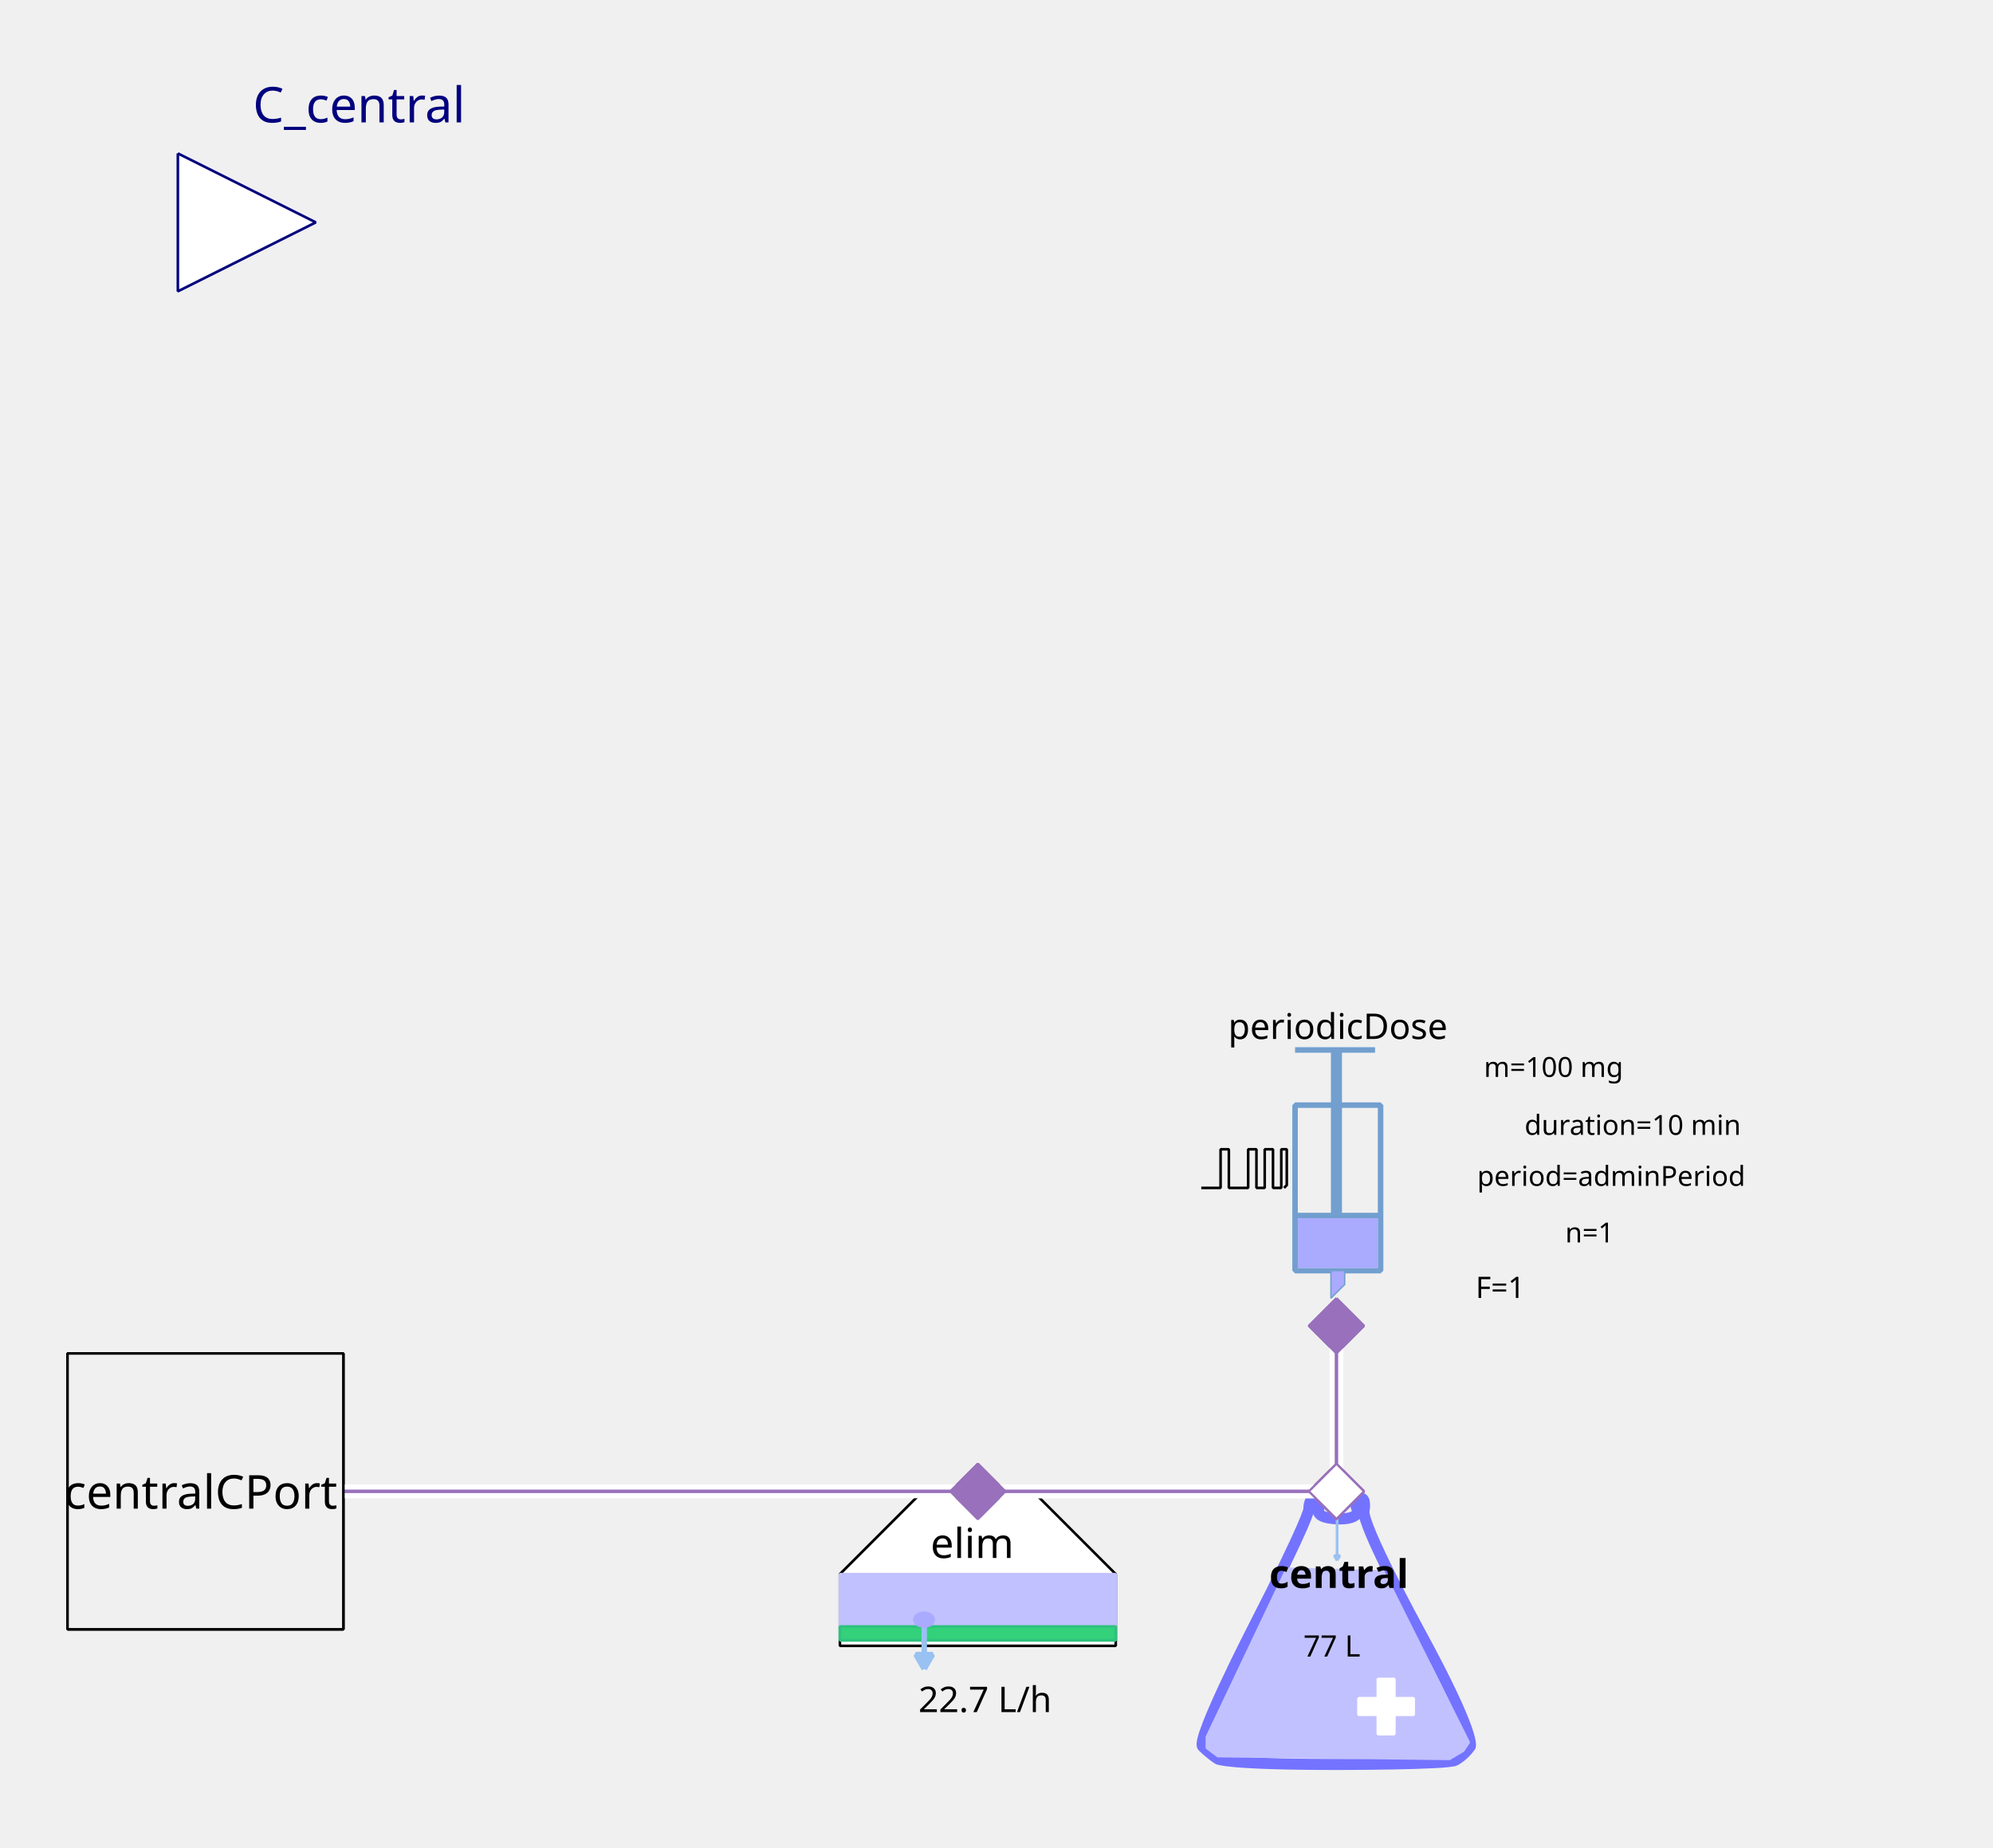
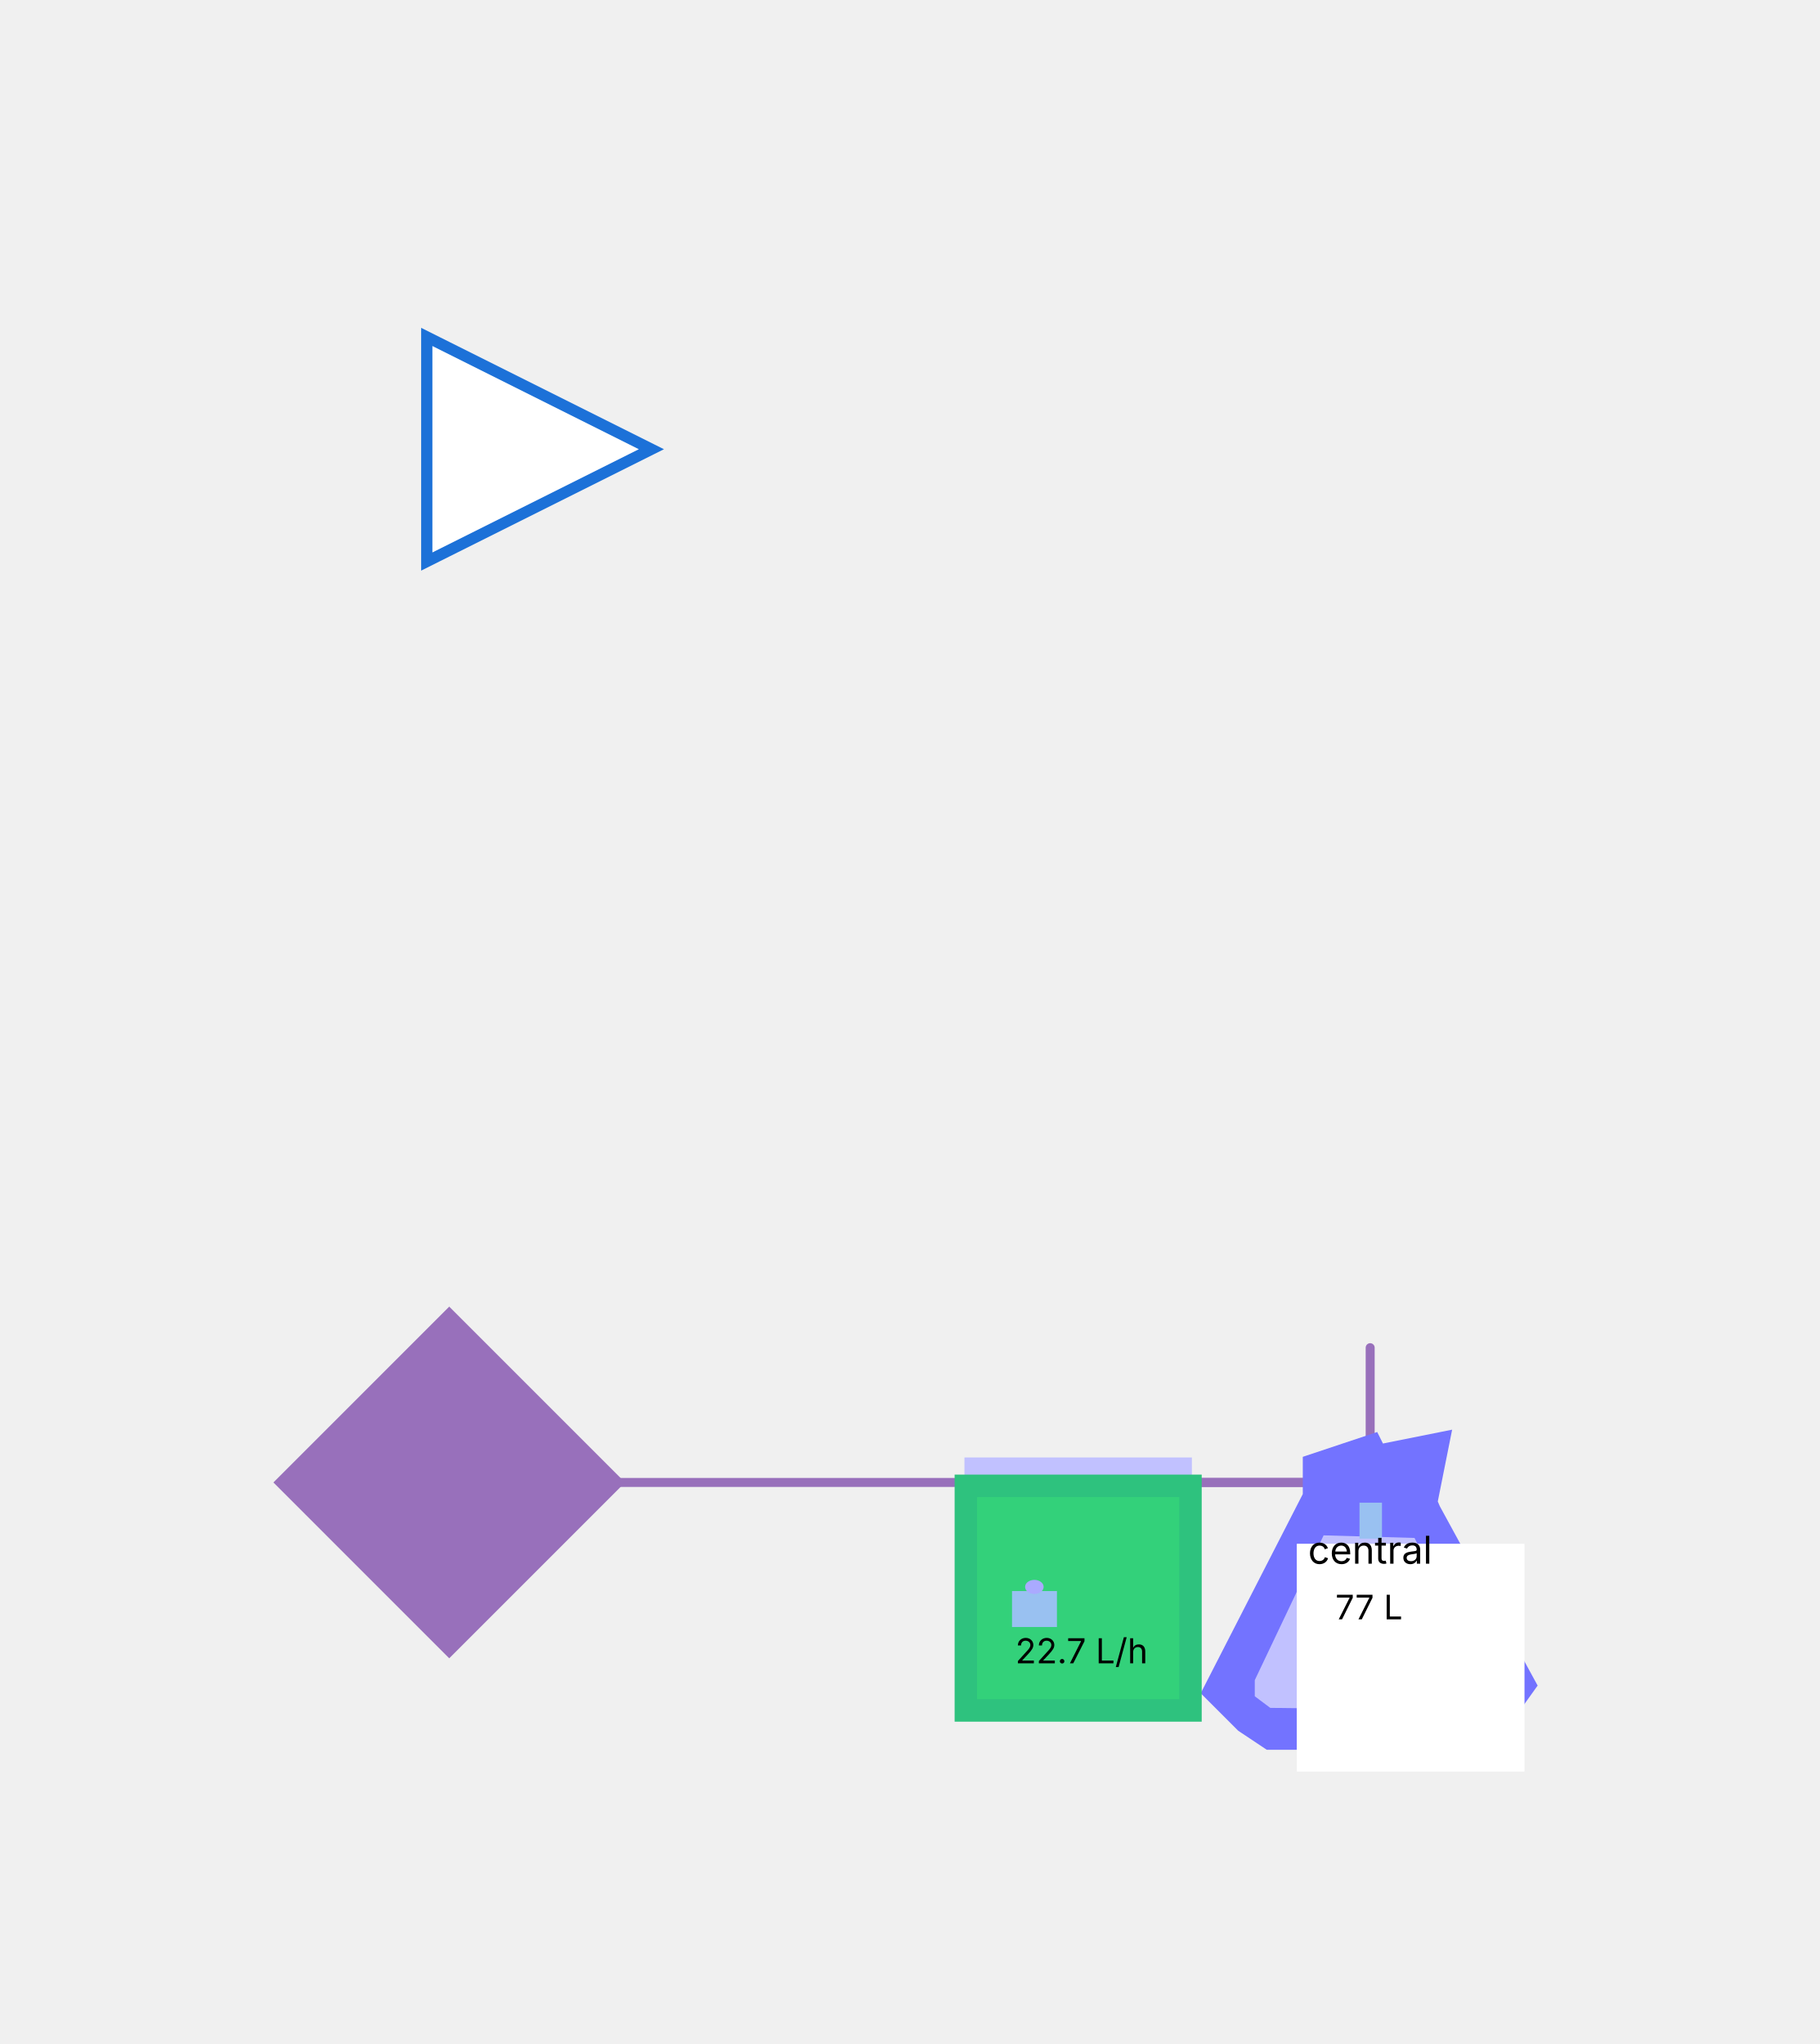
- <svg xmlns="http://www.w3.org/2000/svg" width="203.2mm" height="188.383mm" viewBox="0 0 576 534" version="1.2" baseProfile="tiny">
-   <defs>
- </defs>
-   <g fill="none" stroke="black" stroke-width="1" fill-rule="evenodd" stroke-linecap="square" stroke-linejoin="bevel">
-     <g fill="none" stroke="#7373ff" stroke-opacity="1" stroke-width="8" stroke-linecap="butt" stroke-linejoin="miter" stroke-miterlimit="1" transform="matrix(0.398625,0,0,-0.398625,385.849,470.862)" font-family="Sans" font-size="10" font-weight="400" font-style="normal">
-       <path vector-effect="none" fill-rule="evenodd" d="M-19,87 C-19,87 -19,80 -60,0 C-60,0 -101,-80 -96,-85 C-96,-85 -91,-90 -85,-94 C-85,-94 -79,-98 1,-98 C1,-98 81,-98 87,-95 C87,-95 93,-92 98,-85 C98,-85 103,-78 61,-1 C61,-1 19,76 21,86 C21,86 23,96 18,95 C18,95 13,94 16,87 C16,87 19,80 3,80 C3,80 -13,80 -12,86 C-12,86 -11,92 -12,94 C-12,94 -13,96 -16,95 C-16,95 -19,94 -19,87 " />
-     </g>
-     <g fill="#c1c1ff" fill-opacity="1" stroke="#c1c1ff" stroke-opacity="1" stroke-width="1.75" stroke-linecap="butt" stroke-linejoin="miter" stroke-miterlimit="1" transform="matrix(0.398625,0,0,-0.398625,385.849,481.227)" font-family="Sans" font-size="10" font-weight="400" font-style="normal">
-       <path vector-effect="none" fill-rule="evenodd" d="M-35,70 L-93,-52 L-93,-60 L-85,-66 L83,-68 L93,-62 L97,-56 L35,68 L-35,70" />
-     </g>
-     <g fill="#ffffff" fill-opacity="1" stroke="#ffffff" stroke-opacity="1" stroke-width="1" stroke-linecap="butt" stroke-linejoin="miter" stroke-miterlimit="1" transform="matrix(0.398625,0,0,0.398625,400.598,493.185)" font-family="Sans" font-size="10" font-weight="400" font-style="normal">
-       <rect vector-effect="non-scaling-stroke" x="-6" y="-20" width="12" height="40" />
-     </g>
-     <g fill="#ffffff" fill-opacity="1" stroke="#ffffff" stroke-opacity="1" stroke-width="1" stroke-linecap="butt" stroke-linejoin="miter" stroke-miterlimit="1" transform="matrix(0,0.398625,-0.398625,0,400.598,493.185)" font-family="Sans" font-size="10" font-weight="400" font-style="normal">
-       <rect vector-effect="non-scaling-stroke" x="-6" y="-20" width="12" height="40" />
-     </g>
-     <g fill="none" stroke="#99c1f1" stroke-opacity="1" stroke-width="2" stroke-linecap="butt" stroke-linejoin="miter" stroke-miterlimit="1" transform="matrix(0.398625,0,0,-0.398625,386.435,444.565)" font-family="Sans" font-size="10" font-weight="400" font-style="normal">
-       <path vector-effect="none" fill-rule="evenodd" d="M0,16 L0,-16" />
-     </g>
-     <g fill="#99c1f1" fill-opacity="1" stroke="#99c1f1" stroke-opacity="1" stroke-width="2" stroke-linecap="butt" stroke-linejoin="miter" stroke-miterlimit="1" transform="matrix(0.398625,0,0,-0.398625,386.435,444.565)" font-family="Sans" font-size="10" font-weight="400" font-style="normal">
-       <path vector-effect="none" fill-rule="evenodd" d="M0,-16 L2,-12.536 L-2,-12.536 L0,-16" />
-     </g>
-     <g fill="none" stroke="#000000" stroke-opacity="1" stroke-width="1" stroke-linecap="butt" stroke-linejoin="miter" stroke-miterlimit="1" transform="matrix(1,0,0,1,386.248,454.917)" font-family="Noto Sans" font-size="11.389" font-weight="700" font-style="normal">
-       <text fill="#000000" fill-opacity="1" stroke="none" xml:space="preserve" x="-19.438" y="4" font-family="Noto Sans" font-size="11.389" font-weight="700" font-style="normal">central</text>
-     </g>
-     <g fill="none" stroke="#000000" stroke-opacity="1" stroke-width="1" stroke-linecap="butt" stroke-linejoin="miter" stroke-miterlimit="1" transform="matrix(1,0,0,1,385.849,475.247)" font-family="Noto Sans" font-size="8.542" font-weight="400" font-style="normal">
-       <text fill="#000000" fill-opacity="1" stroke="none" xml:space="preserve" x="-0.918" y="3.5" font-family="Noto Sans" font-size="8.542" font-weight="400" font-style="normal" text-anchor="middle">77 L</text>
-     </g>
-     <g fill="#ffffff" fill-opacity="1" stroke="#9870bb" stroke-opacity="1" stroke-width="8" stroke-linecap="butt" stroke-linejoin="miter" stroke-miterlimit="1" transform="matrix(0.079725,0,0,-0.079725,386.248,431)" font-family="Sans" font-size="10" font-weight="400" font-style="normal">
-       <path vector-effect="none" fill-rule="evenodd" d="M-100,0 L0,100 L100,0 L0,-100 L-100,0" />
-     </g>
-     <g fill="#ffffff" fill-opacity="1" stroke="#000000" stroke-opacity="1" stroke-width="1" stroke-linecap="butt" stroke-linejoin="miter" stroke-miterlimit="1" transform="matrix(0.398625,0,0,-0.398625,282.605,470.862)" font-family="Sans" font-size="10" font-weight="400" font-style="normal">
-       <path vector-effect="non-scaling-stroke" fill-rule="evenodd" d="M-40,100 L40,100 L100,40 L100,-12 L80,-12 L-76,-12 L-100,-12 L-100,40 L-100,40 L-40,100" />
-     </g>
-     <g fill="none" stroke="#000000" stroke-opacity="1" stroke-width="1" stroke-linecap="butt" stroke-linejoin="miter" stroke-miterlimit="1" transform="matrix(1,0,0,1,281.011,445.749)" font-family="Noto Sans" font-size="11.959" font-weight="400" font-style="normal">
-       <text fill="#000000" fill-opacity="1" stroke="none" xml:space="preserve" x="-12.078" y="4.5" font-family="Noto Sans" font-size="11.959" font-weight="400" font-style="normal">elim</text>
-     </g>
-     <g fill="#c1c1ff" fill-opacity="1" stroke="#c1c1ff" stroke-opacity="1" stroke-width="1" stroke-linecap="butt" stroke-linejoin="miter" stroke-miterlimit="1" transform="matrix(0.398625,0,0,0.398625,282.605,462.491)" font-family="Sans" font-size="10" font-weight="400" font-style="normal">
-       <rect vector-effect="non-scaling-stroke" x="-100" y="-19" width="200" height="38" />
-     </g>
-     <g fill="#33d17a" fill-opacity="1" stroke="#2ec27e" stroke-opacity="1" stroke-width="2" stroke-linecap="butt" stroke-linejoin="miter" stroke-miterlimit="1" transform="matrix(0.398625,0,0,0.398625,282.605,472.058)" font-family="Sans" font-size="10" font-weight="400" font-style="normal">
-       <rect x="-100" y="-5" width="200" height="10" />
-     </g>
-     <g fill="none" stroke="#99c1f1" stroke-opacity="1" stroke-width="4" stroke-linecap="butt" stroke-linejoin="miter" stroke-miterlimit="1" transform="matrix(0.398625,0,0,-0.398625,267.108,475.933)" font-family="Sans" font-size="10" font-weight="400" font-style="normal">
-       <path vector-effect="none" fill-rule="evenodd" d="M0,16 L0,-16" />
-     </g>
-     <g fill="#99c1f1" fill-opacity="1" stroke="#99c1f1" stroke-opacity="1" stroke-width="4" stroke-linecap="butt" stroke-linejoin="miter" stroke-miterlimit="1" transform="matrix(0.398625,0,0,-0.398625,267.108,475.933)" font-family="Sans" font-size="10" font-weight="400" font-style="normal">
-       <path vector-effect="none" fill-rule="evenodd" d="M0,-16 L6,-5.608 L-6,-5.608 L0,-16" />
-     </g>
-     <g fill="#aaaaff" fill-opacity="1" stroke="#aaaaff" stroke-opacity="1" stroke-width="1" stroke-linecap="butt" stroke-linejoin="miter" stroke-miterlimit="1" transform="matrix(0.398625,0,0,-0.398625,267.059,468.072)" font-family="Sans" font-size="10" font-weight="400" font-style="normal">
-       <path vector-effect="non-scaling-stroke" fill-rule="evenodd" d="M7,0 C7,-2.761 3.866,-5 0,-5 C-3.866,-5 -7,-2.761 -7,0 C-7,2.761 -3.866,5 0,5 C3.866,5 7,2.761 7,0 " />
-     </g>
-     <g fill="none" stroke="#000000" stroke-opacity="1" stroke-width="1" stroke-linecap="butt" stroke-linejoin="miter" stroke-miterlimit="1" transform="matrix(1,0,0,1,283.801,490.794)" font-family="Noto Sans" font-size="10.25" font-weight="400" font-style="normal">
-       <text fill="#000000" fill-opacity="1" stroke="none" xml:space="preserve" x="0.893" y="4" font-family="Noto Sans" font-size="10.25" font-weight="400" font-style="normal" text-anchor="middle">22.7 L/h</text>
-     </g>
-     <g fill="#9870bb" fill-opacity="1" stroke="#9870bb" stroke-opacity="1" stroke-width="8" stroke-linecap="butt" stroke-linejoin="miter" stroke-miterlimit="1" transform="matrix(0.079725,0,0,-0.079725,282.605,431)" font-family="Sans" font-size="10" font-weight="400" font-style="normal">
-       <path vector-effect="none" fill-rule="evenodd" d="M-100,0 L0,100 L100,0 L0,-100 L-100,0" />
-     </g>
-     <g fill="none" stroke="#729fcf" stroke-opacity="1" stroke-width="4" stroke-linecap="butt" stroke-linejoin="miter" stroke-miterlimit="1" transform="matrix(0.398625,0,0,0.398625,379.072,345.694)" font-family="Sans" font-size="10" font-weight="400" font-style="normal">
-       <rect x="-12" y="-66" width="62" height="120" />
-     </g>
-     <g fill="none" stroke="#729fcf" stroke-opacity="1" stroke-width="8" stroke-linecap="butt" stroke-linejoin="miter" stroke-miterlimit="1" transform="matrix(0.398625,0,0,-0.398625,386.248,311.811)" font-family="Sans" font-size="10" font-weight="400" font-style="normal">
-       <path vector-effect="none" fill-rule="evenodd" d="M0,21 L0,-99" />
-     </g>
-     <g fill="none" stroke="#729fcf" stroke-opacity="1" stroke-width="4" stroke-linecap="butt" stroke-linejoin="miter" stroke-miterlimit="1" transform="matrix(0.398625,0,0,-0.398625,385.849,303.44)" font-family="Sans" font-size="10" font-weight="400" font-style="normal">
-       <path vector-effect="none" fill-rule="evenodd" d="M-29,0 L29,0" />
-     </g>
-     <g fill="none" stroke="#729fcf" stroke-opacity="1" stroke-width="4" stroke-linecap="butt" stroke-linejoin="miter" stroke-miterlimit="1" transform="matrix(0.398625,0,0,-0.398625,386.646,351.275)" font-family="Sans" font-size="10" font-weight="400" font-style="normal">
-       <path vector-effect="none" fill-rule="evenodd" d="M-31,0 L31,0" />
-     </g>
-     <g fill="#aaaaff" fill-opacity="1" stroke="none" transform="matrix(0.398625,0,0,0.398625,386.646,359.248)" font-family="Sans" font-size="10" font-weight="400" font-style="normal">
-       <rect vector-effect="non-scaling-stroke" x="-29" y="-18" width="58" height="36" />
-     </g>
-     <g fill="none" stroke="#000000" stroke-opacity="1" stroke-width="1" stroke-linecap="butt" stroke-linejoin="miter" stroke-miterlimit="1" transform="matrix(1,0,0,1,385.849,296.265)" font-family="Noto Sans" font-size="10.25" font-weight="400" font-style="normal">
-       <text fill="#000000" fill-opacity="1" stroke="none" xml:space="preserve" x="-30.891" y="4" font-family="Noto Sans" font-size="10.25" font-weight="400" font-style="normal">periodicDose</text>
-     </g>
-     <g fill="#aaaaff" fill-opacity="1" stroke="#729fcf" stroke-opacity="1" stroke-width="1" stroke-linecap="butt" stroke-linejoin="miter" stroke-miterlimit="1" transform="matrix(0.398625,0,0,-0.398625,385.45,371.206)" font-family="Sans" font-size="10" font-weight="400" font-style="normal">
-       <path vector-effect="none" fill-rule="evenodd" d="M-2,10 L-2,-10 L8,0 L8,10 L-2,10" />
-     </g>
-     <g fill="none" stroke="#000000" stroke-opacity="1" stroke-width="1" stroke-linecap="butt" stroke-linejoin="miter" stroke-miterlimit="1" transform="matrix(1,0,0,1,489.491,308.224)" font-family="Noto Sans" font-size="8" font-weight="400" font-style="normal">
-       <text fill="#000000" fill-opacity="1" stroke="none" xml:space="preserve" x="-40.495" y="3" font-family="Noto Sans" font-size="8" font-weight="400" font-style="normal" text-anchor="middle">m=100 mg</text>
-     </g>
-     <g fill="none" stroke="#000000" stroke-opacity="1" stroke-width="1" stroke-linecap="butt" stroke-linejoin="miter" stroke-miterlimit="1" transform="matrix(1,0,0,1,491.086,339.715)" font-family="Noto Sans" font-size="8" font-weight="400" font-style="normal">
-       <text fill="#000000" fill-opacity="1" stroke="none" xml:space="preserve" x="-64.172" y="3" font-family="Noto Sans" font-size="8" font-weight="400" font-style="normal">period=adminPeriod</text>
-     </g>
-     <g fill="none" stroke="#000000" stroke-opacity="1" stroke-width="1" stroke-linecap="butt" stroke-linejoin="miter" stroke-miterlimit="1" transform="matrix(1,0,0,1,489.491,324.966)" font-family="Noto Sans" font-size="8" font-weight="400" font-style="normal">
-       <text fill="#000000" fill-opacity="1" stroke="none" xml:space="preserve" x="-17.615" y="3" font-family="Noto Sans" font-size="8" font-weight="400" font-style="normal" text-anchor="middle">duration=10 min</text>
-     </g>
-     <g fill="none" stroke="#000000" stroke-opacity="1" stroke-width="1" stroke-linecap="butt" stroke-linejoin="miter" stroke-miterlimit="1" transform="matrix(1,0,0,1,490.687,356.059)" font-family="Noto Sans" font-size="8" font-weight="400" font-style="normal">
-       <text fill="#000000" fill-opacity="1" stroke="none" xml:space="preserve" x="-31.282" y="3" font-family="Noto Sans" font-size="8" font-weight="400" font-style="normal" text-anchor="middle">n=1</text>
-     </g>
-     <g fill="none" stroke="#000000" stroke-opacity="1" stroke-width="1" stroke-linecap="butt" stroke-linejoin="miter" stroke-miterlimit="1" transform="matrix(1,0,0,1,475.938,371.605)" font-family="Noto Sans" font-size="8.542" font-weight="400" font-style="normal">
-       <text fill="#000000" fill-opacity="1" stroke="none" xml:space="preserve" x="-42.353" y="3.5" font-family="Noto Sans" font-size="8.542" font-weight="400" font-style="normal" text-anchor="middle">F=1</text>
-     </g>
-     <g fill="none" stroke="#000000" stroke-opacity="1" stroke-width="1" stroke-linecap="butt" stroke-linejoin="miter" stroke-miterlimit="1" transform="matrix(0.398625,0,0,-0.398625,359.54,337.804)" font-family="Sans" font-size="10" font-weight="400" font-style="normal">
-       <path vector-effect="non-scaling-stroke" fill-rule="evenodd" d="M-31,-13.793 L-17,-13.793 L-17,14.207 L-11,14.207 L-11,-13.793 L3,-13.793 L3,14.207 L9,14.207 L9,-13.793 L15,-13.793 L15,14.207 L21,14.207 L21,-13.793 L27,-13.793 L27,14.207 L31,14.207 L31,-11.793 L29,-13.793" />
-     </g>
-     <g fill="#9870bb" fill-opacity="1" stroke="#9870bb" stroke-opacity="1" stroke-width="8" stroke-linecap="butt" stroke-linejoin="miter" stroke-miterlimit="1" transform="matrix(0,0.079725,0.079725,0,386.248,383.165)" font-family="Sans" font-size="10" font-weight="400" font-style="normal">
-       <path vector-effect="none" fill-rule="evenodd" d="M-100,0 L0,100 L100,0 L0,-100 L-100,0" />
-     </g>
-     <g fill="#ffffff" fill-opacity="1" stroke="#00007f" stroke-opacity="1" stroke-width="1" stroke-linecap="butt" stroke-linejoin="miter" stroke-miterlimit="1" transform="matrix(0.398625,0,0,-0.398625,91.2651,64.2651)" font-family="Sans" font-size="10" font-weight="400" font-style="normal">
-       <path vector-effect="non-scaling-stroke" fill-rule="evenodd" d="M-100,50 L0,0 L-100,-50 L-100,50" />
-     </g>
-     <g fill="none" stroke="#00007f" stroke-opacity="1" stroke-width="1" stroke-linecap="butt" stroke-linejoin="miter" stroke-miterlimit="1" transform="matrix(1,0,0,1,91.2651,-3.50115)" font-family="Noto Sans" font-size="14.237" font-weight="400" font-style="normal">
-       <text fill="#00007f" fill-opacity="1" stroke="none" xml:space="preserve" x="-18.188" y="38.875" font-family="Noto Sans" font-size="14.237" font-weight="400" font-style="normal">C_central</text>
-     </g>
-     <g fill="#f0f0f0" fill-opacity="1" stroke="#000000" stroke-opacity="1" stroke-width="1" stroke-linecap="butt" stroke-linejoin="miter" stroke-miterlimit="1" transform="matrix(0.398625,0,0,-0.398625,59.3751,431)" font-family="Sans" font-size="10" font-weight="400" font-style="normal">
-       <rect vector-effect="non-scaling-stroke" x="-100" y="-100" width="200" height="200" />
-     </g>
-     <g fill="none" stroke="#000000" stroke-opacity="1" stroke-width="1" stroke-linecap="butt" stroke-linejoin="miter" stroke-miterlimit="1" transform="matrix(1,0,0,1,59.3751,431)" font-family="Noto Sans" font-size="13.513" font-weight="400" font-style="normal">
-       <text fill="#000000" fill-opacity="1" stroke="none" xml:space="preserve" x="-40.922" y="5" font-family="Noto Sans" font-size="13.513" font-weight="400" font-style="normal">centralCPort</text>
-     </g>
-     <g fill="#ffffff" fill-opacity="1" stroke="none" transform="matrix(3.98625,0,0,-3.98625,458,431)" font-family="Sans" font-size="10" font-weight="400" font-style="normal">
-       <path vector-effect="none" fill-rule="nonzero" d="M-18,0.5 L-44,0.5 L-44.5,0.5 L-44.5,-0.5 L-44,-0.5 L-18,-0.5 L-17.5,-0.5 L-17.5,0.5 L-18,0.5" />
-     </g>
-     <g fill="none" stroke="#9870bb" stroke-opacity="1" stroke-width="0.25" stroke-linecap="butt" stroke-linejoin="miter" stroke-miterlimit="1" transform="matrix(3.98625,0,0,-3.98625,458,431)" font-family="Sans" font-size="10" font-weight="400" font-style="normal">
-       <path vector-effect="none" fill-rule="evenodd" d="M-18,0 L-44,0" />
-     </g>
-     <g fill="#9870bb" fill-opacity="1" stroke="#9870bb" stroke-opacity="1" stroke-width="8" stroke-linecap="butt" stroke-linejoin="miter" stroke-miterlimit="1" transform="matrix(0.079725,0,0,-0.079725,282.605,431)" font-family="Sans" font-size="10" font-weight="400" font-style="normal">
-       <path vector-effect="none" fill-rule="evenodd" d="M-100,0 L0,100 L100,0 L0,-100 L-100,0" />
-     </g>
-     <g fill="#ffffff" fill-opacity="1" stroke="#9870bb" stroke-opacity="1" stroke-width="8" stroke-linecap="butt" stroke-linejoin="miter" stroke-miterlimit="1" transform="matrix(0.079725,0,0,-0.079725,386.248,431)" font-family="Sans" font-size="10" font-weight="400" font-style="normal">
-       <path vector-effect="none" fill-rule="evenodd" d="M-100,0 L0,100 L100,0 L0,-100 L-100,0" />
-     </g>
-     <g fill="#ffffff" fill-opacity="1" stroke="none" transform="matrix(3.98625,0,0,-3.98625,458,431)" font-family="Sans" font-size="10" font-weight="400" font-style="normal">
-       <path vector-effect="none" fill-rule="nonzero" d="M-18.5,12 L-18.5,0 L-18.5,-0.5 L-17.5,-0.5 L-17.5,0 L-17.5,12 L-17.5,12.5 L-18.5,12.5 L-18.5,12" />
-     </g>
-     <g fill="none" stroke="#9870bb" stroke-opacity="1" stroke-width="0.25" stroke-linecap="butt" stroke-linejoin="miter" stroke-miterlimit="1" transform="matrix(3.98625,0,0,-3.98625,458,431)" font-family="Sans" font-size="10" font-weight="400" font-style="normal">
-       <path vector-effect="none" fill-rule="evenodd" d="M-18,12 L-18,0" />
-     </g>
-     <g fill="#9870bb" fill-opacity="1" stroke="#9870bb" stroke-opacity="1" stroke-width="8" stroke-linecap="butt" stroke-linejoin="miter" stroke-miterlimit="1" transform="matrix(0,0.079725,0.079725,0,386.248,383.165)" font-family="Sans" font-size="10" font-weight="400" font-style="normal">
-       <path vector-effect="none" fill-rule="evenodd" d="M-100,0 L0,100 L100,0 L0,-100 L-100,0" />
-     </g>
-     <g fill="#ffffff" fill-opacity="1" stroke="#9870bb" stroke-opacity="1" stroke-width="8" stroke-linecap="butt" stroke-linejoin="miter" stroke-miterlimit="1" transform="matrix(0.079725,0,0,-0.079725,386.248,431)" font-family="Sans" font-size="10" font-weight="400" font-style="normal">
-       <path vector-effect="none" fill-rule="evenodd" d="M-100,0 L0,100 L100,0 L0,-100 L-100,0" />
-     </g>
-     <g fill="#ffffff" fill-opacity="1" stroke="none" transform="matrix(3.98625,0,0,-3.98625,458,431)" font-family="Sans" font-size="10" font-weight="400" font-style="normal">
-       <path vector-effect="none" fill-rule="nonzero" d="M-18,0.5 L-100,0.5 L-100.5,0.5 L-100.5,-0.5 L-100,-0.5 L-18,-0.5 L-17.5,-0.5 L-17.5,0.5 L-18,0.5" />
-     </g>
-     <g fill="none" stroke="#9870bb" stroke-opacity="1" stroke-width="0.25" stroke-linecap="butt" stroke-linejoin="miter" stroke-miterlimit="1" transform="matrix(3.98625,0,0,-3.98625,458,431)" font-family="Sans" font-size="10" font-weight="400" font-style="normal">
-       <path vector-effect="none" fill-rule="evenodd" d="M-18,0 L-100,0" />
-     </g>
-     <g fill="#f0f0f0" fill-opacity="1" stroke="#000000" stroke-opacity="1" stroke-width="1" stroke-linecap="butt" stroke-linejoin="miter" stroke-miterlimit="1" transform="matrix(0.398625,0,0,-0.398625,59.3751,431)" font-family="Sans" font-size="10" font-weight="400" font-style="normal">
-       <rect vector-effect="non-scaling-stroke" x="-100" y="-100" width="200" height="200" />
-     </g>
-     <g fill="none" stroke="#000000" stroke-opacity="1" stroke-width="1" stroke-linecap="butt" stroke-linejoin="miter" stroke-miterlimit="1" transform="matrix(1,0,0,1,59.3751,431)" font-family="Noto Sans" font-size="13.513" font-weight="400" font-style="normal">
-       <text fill="#000000" fill-opacity="1" stroke="none" xml:space="preserve" x="-40.922" y="5" font-family="Noto Sans" font-size="13.513" font-weight="400" font-style="normal">centralCPort</text>
-     </g>
-     <g fill="#9870bb" fill-opacity="1" stroke="#9870bb" stroke-opacity="1" stroke-width="8" stroke-linecap="butt" stroke-linejoin="miter" stroke-miterlimit="1" transform="matrix(0.079725,0,0,-0.079725,282.605,431)" font-family="Sans" font-size="10" font-weight="400" font-style="normal">
-       <path vector-effect="none" fill-rule="evenodd" d="M-100,0 L0,100 L100,0 L0,-100 L-100,0" />
-     </g>
-     <g fill="#ffffff" fill-opacity="1" stroke="#9870bb" stroke-opacity="1" stroke-width="8" stroke-linecap="butt" stroke-linejoin="miter" stroke-miterlimit="1" transform="matrix(0.079725,0,0,-0.079725,386.248,431)" font-family="Sans" font-size="10" font-weight="400" font-style="normal">
-       <path vector-effect="none" fill-rule="evenodd" d="M-100,0 L0,100 L100,0 L0,-100 L-100,0" />
-     </g>
-     <g fill="none" stroke="#000000" stroke-opacity="0" stroke-width="2" stroke-linecap="square" stroke-linejoin="bevel" transform="matrix(3.98625,0,0,-3.98625,386.248,470.862)" font-family="Sans" font-size="10" font-weight="400" font-style="normal">
-       <polyline fill="none" vector-effect="non-scaling-stroke" points="-1,0 1,0 " />
-       <polyline fill="none" vector-effect="non-scaling-stroke" points="0,-1 0,1 " />
-     </g>
-     <g fill="none" stroke="#000000" stroke-opacity="0" stroke-width="2" stroke-linecap="square" stroke-linejoin="bevel" transform="matrix(3.98625,0,0,-3.98625,282.605,470.862)" font-family="Sans" font-size="10" font-weight="400" font-style="normal">
-       <polyline fill="none" vector-effect="non-scaling-stroke" points="-1,0 1,0 " />
-       <polyline fill="none" vector-effect="non-scaling-stroke" points="0,-1 0,1 " />
-     </g>
-     <g fill="none" stroke="#000000" stroke-opacity="0" stroke-width="2" stroke-linecap="square" stroke-linejoin="bevel" transform="matrix(3.98625,0,0,-3.98625,386.248,343.303)" font-family="Sans" font-size="10" font-weight="400" font-style="normal">
-       <polyline fill="none" vector-effect="non-scaling-stroke" points="-1,0 1,0 " />
-       <polyline fill="none" vector-effect="non-scaling-stroke" points="0,-1 0,1 " />
-     </g>
-     <g fill="none" stroke="#000000" stroke-opacity="0" stroke-width="2" stroke-linecap="square" stroke-linejoin="bevel" transform="matrix(3.98625,0,0,-3.98625,91.2651,64.2651)" font-family="Sans" font-size="10" font-weight="400" font-style="normal">
-       <polyline fill="none" vector-effect="non-scaling-stroke" points="-1,0 1,0 " />
-       <polyline fill="none" vector-effect="non-scaling-stroke" points="0,-1 0,1 " />
-     </g>
-     <g fill="none" stroke="#000000" stroke-opacity="0" stroke-width="2" stroke-linecap="square" stroke-linejoin="bevel" transform="matrix(3.98625,0,0,-3.98625,59.3751,431)" font-family="Sans" font-size="10" font-weight="400" font-style="normal">
-       <polyline fill="none" vector-effect="non-scaling-stroke" points="-1,0 1,0 " />
-       <polyline fill="none" vector-effect="non-scaling-stroke" points="0,-1 0,1 " />
-     </g>
+ <svg xmlns="http://www.w3.org/2000/svg" viewBox="-140.0 -132.0 162.0 182.0" role="img" aria-label="PK_1C diagram">
+   <polyline points="-18.00,-0.00 -44.00,-0.00" fill="none" stroke="rgb(152,112,187)" stroke-width="0.8" stroke-linecap="round" />
+   <polyline points="-18.00,-12.00 -18.00,-0.00" fill="none" stroke="rgb(152,112,187)" stroke-width="0.8" stroke-linecap="round" />
+   <polyline points="-18.00,-0.00 -100.00,-0.00" fill="none" stroke="rgb(152,112,187)" stroke-width="0.8" stroke-linecap="round" />
+   <g data-component="central">
+     <polygon points="-20.00,0.60 -20.00,2.00 -28.20,18.00 -27.20,19.00 -26.00,19.80 -10.00,19.80 -8.80,19.20 -7.80,17.80 -16.20,2.40 -15.80,0.40 -16.80,0.60 -16.20,2.00 -19.40,2.00 -19.20,0.80 -19.40,0.40 -20.00,0.60" fill="none" stroke="rgb(115,115,255)" stroke-width="8.00" />
+     <polygon points="-21.60,5.60 -27.40,17.80 -27.40,18.60 -26.60,19.20 -9.80,19.40 -8.80,18.80 -8.40,18.20 -14.60,5.80 -21.60,5.60" fill="rgb(193,193,255)" stroke="rgb(193,193,255)" stroke-width="1.75" />
+     <rect x="-24.40" y="5.60" width="20.00" height="20.00" rx="0.00" fill="rgb(255,255,255)" stroke="rgb(255,255,255)" stroke-width="0.25" />
+     <rect x="-24.40" y="5.60" width="20.00" height="20.00" rx="0.00" fill="rgb(255,255,255)" stroke="rgb(255,255,255)" stroke-width="0.25" />
+     <polyline points="-17.95,1.80 -17.95,5.00" fill="none" stroke="rgb(153,193,241)" stroke-width="2.00" />
+     <text x="-18.00" y="6.00" font-size="3.40" fill="rgb(0,0,0)" text-anchor="middle" dominant-baseline="middle" font-family="Inter, Helvetica, Arial, sans-serif">central</text>
+     <text x="-18.10" y="11.10" font-size="3.00" fill="rgb(0,0,0)" text-anchor="middle" dominant-baseline="middle" font-family="Inter, Helvetica, Arial, sans-serif">77 L</text>
+   </g>
+   <g data-component="elim">
+     <polygon points="-48.00,-0.00 -40.00,-0.00 -34.00,6.00 -34.00,11.20 -36.00,11.20 -51.60,11.20 -54.00,11.20 -54.00,6.00 -54.00,6.00 -48.00,-0.00" fill="rgb(255,255,255)" stroke="rgb(0,0,0)" stroke-width="0.25" />
+     <text x="-44.40" y="3.70" font-size="3.57" fill="rgb(0,0,0)" text-anchor="middle" dominant-baseline="middle" font-family="Inter, Helvetica, Arial, sans-serif">elim</text>
+     <rect x="-54.00" y="-2.10" width="20.00" height="20.00" rx="0.00" fill="rgb(193,193,255)" stroke="rgb(193,193,255)" stroke-width="0.25" />
+     <rect x="-54.00" y="0.30" width="20.00" height="20.00" rx="0.00" fill="rgb(51,209,122)" stroke="rgb(46,194,126)" stroke-width="2.00" />
+     <polyline points="-47.89,9.67 -47.89,12.87" fill="none" stroke="rgb(153,193,241)" stroke-width="4.00" />
+     <ellipse cx="-47.90" cy="9.30" rx="0.70" ry="0.50" fill="rgb(170,170,255)" stroke="rgb(170,170,255)" stroke-width="0.25" />
+     <text x="-43.70" y="15.00" font-size="3.06" fill="rgb(0,0,0)" text-anchor="middle" dominant-baseline="middle" font-family="Inter, Helvetica, Arial, sans-serif">22.7 L/h</text>
+   </g>
+   <g data-component="C_central">
+     <polygon points="-102.00,-102.00 -82.00,-92.00 -102.00,-82.00 -102.00,-102.00" fill="rgb(255,255,255)" stroke="rgb(28,113,216)" stroke-width="1.00" />
+   </g>
+   <g data-component="centralCPort">
+     <polygon points="-110.00,-0.00 -100.00,-10.00 -90.00,-0.00 -100.00,10.00 -110.00,-0.00" fill="rgb(152,112,187)" stroke="rgb(152,112,187)" stroke-width="8.00" />
  </g>
</svg>
